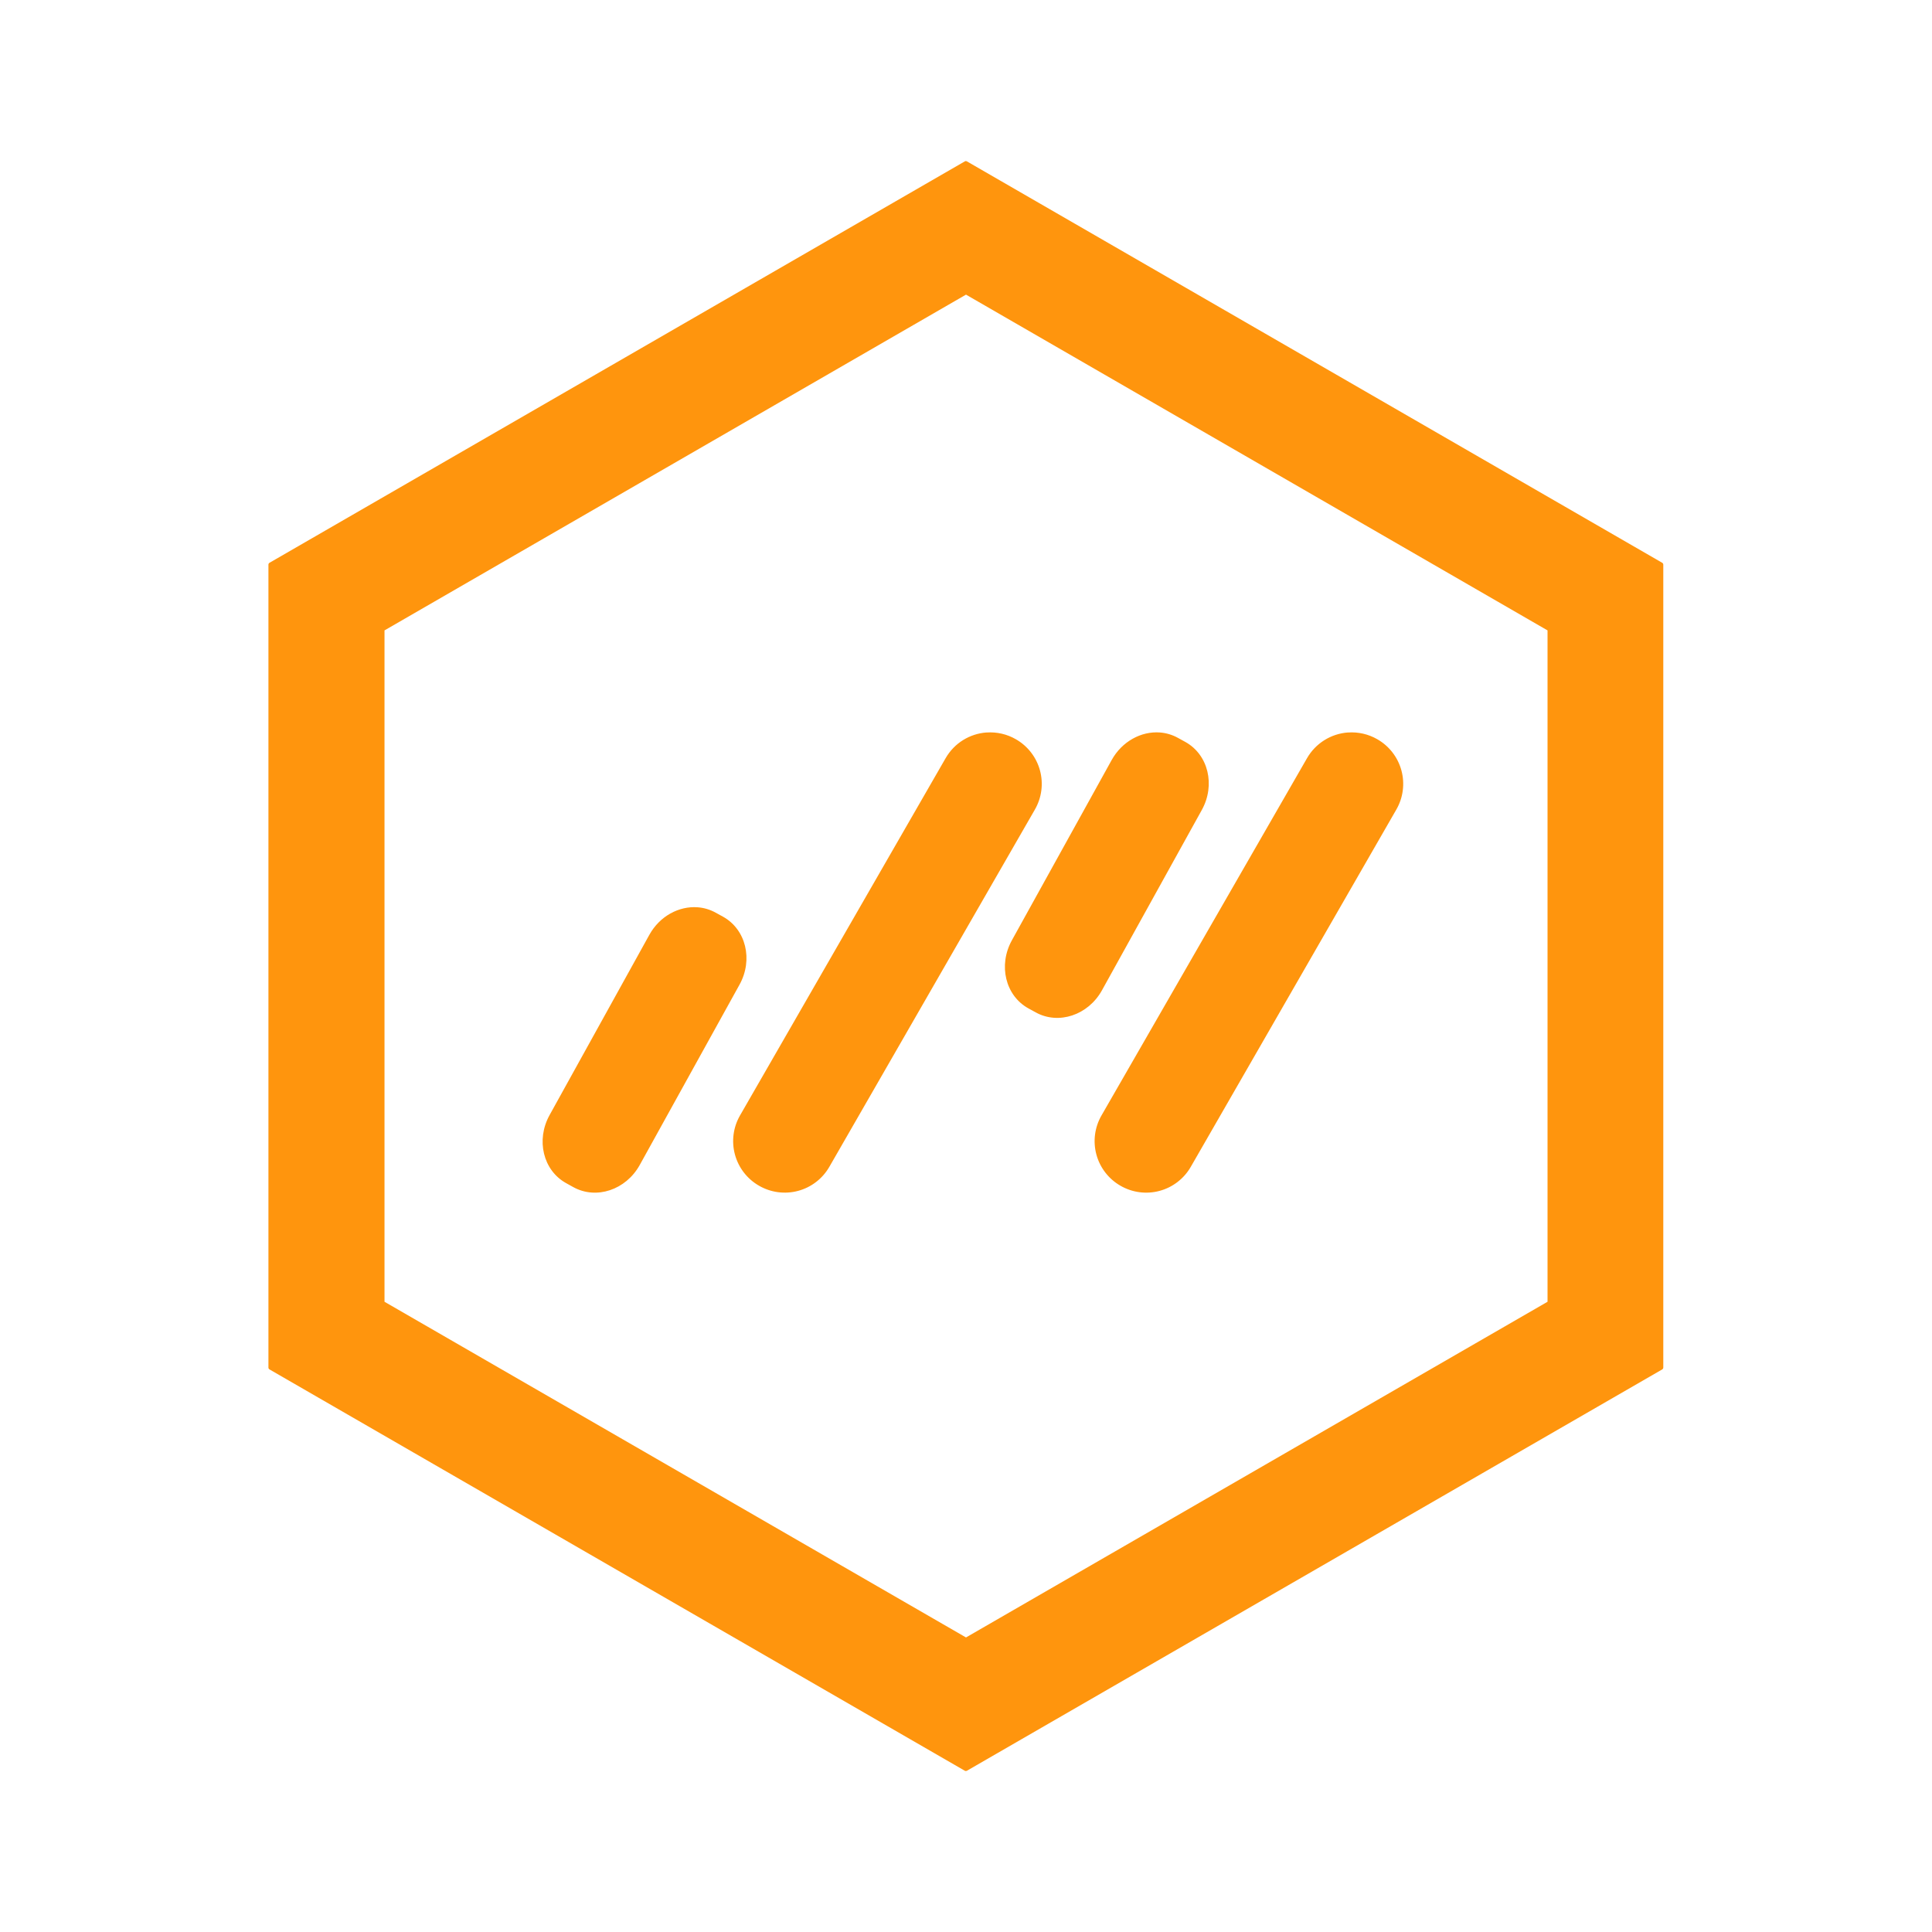
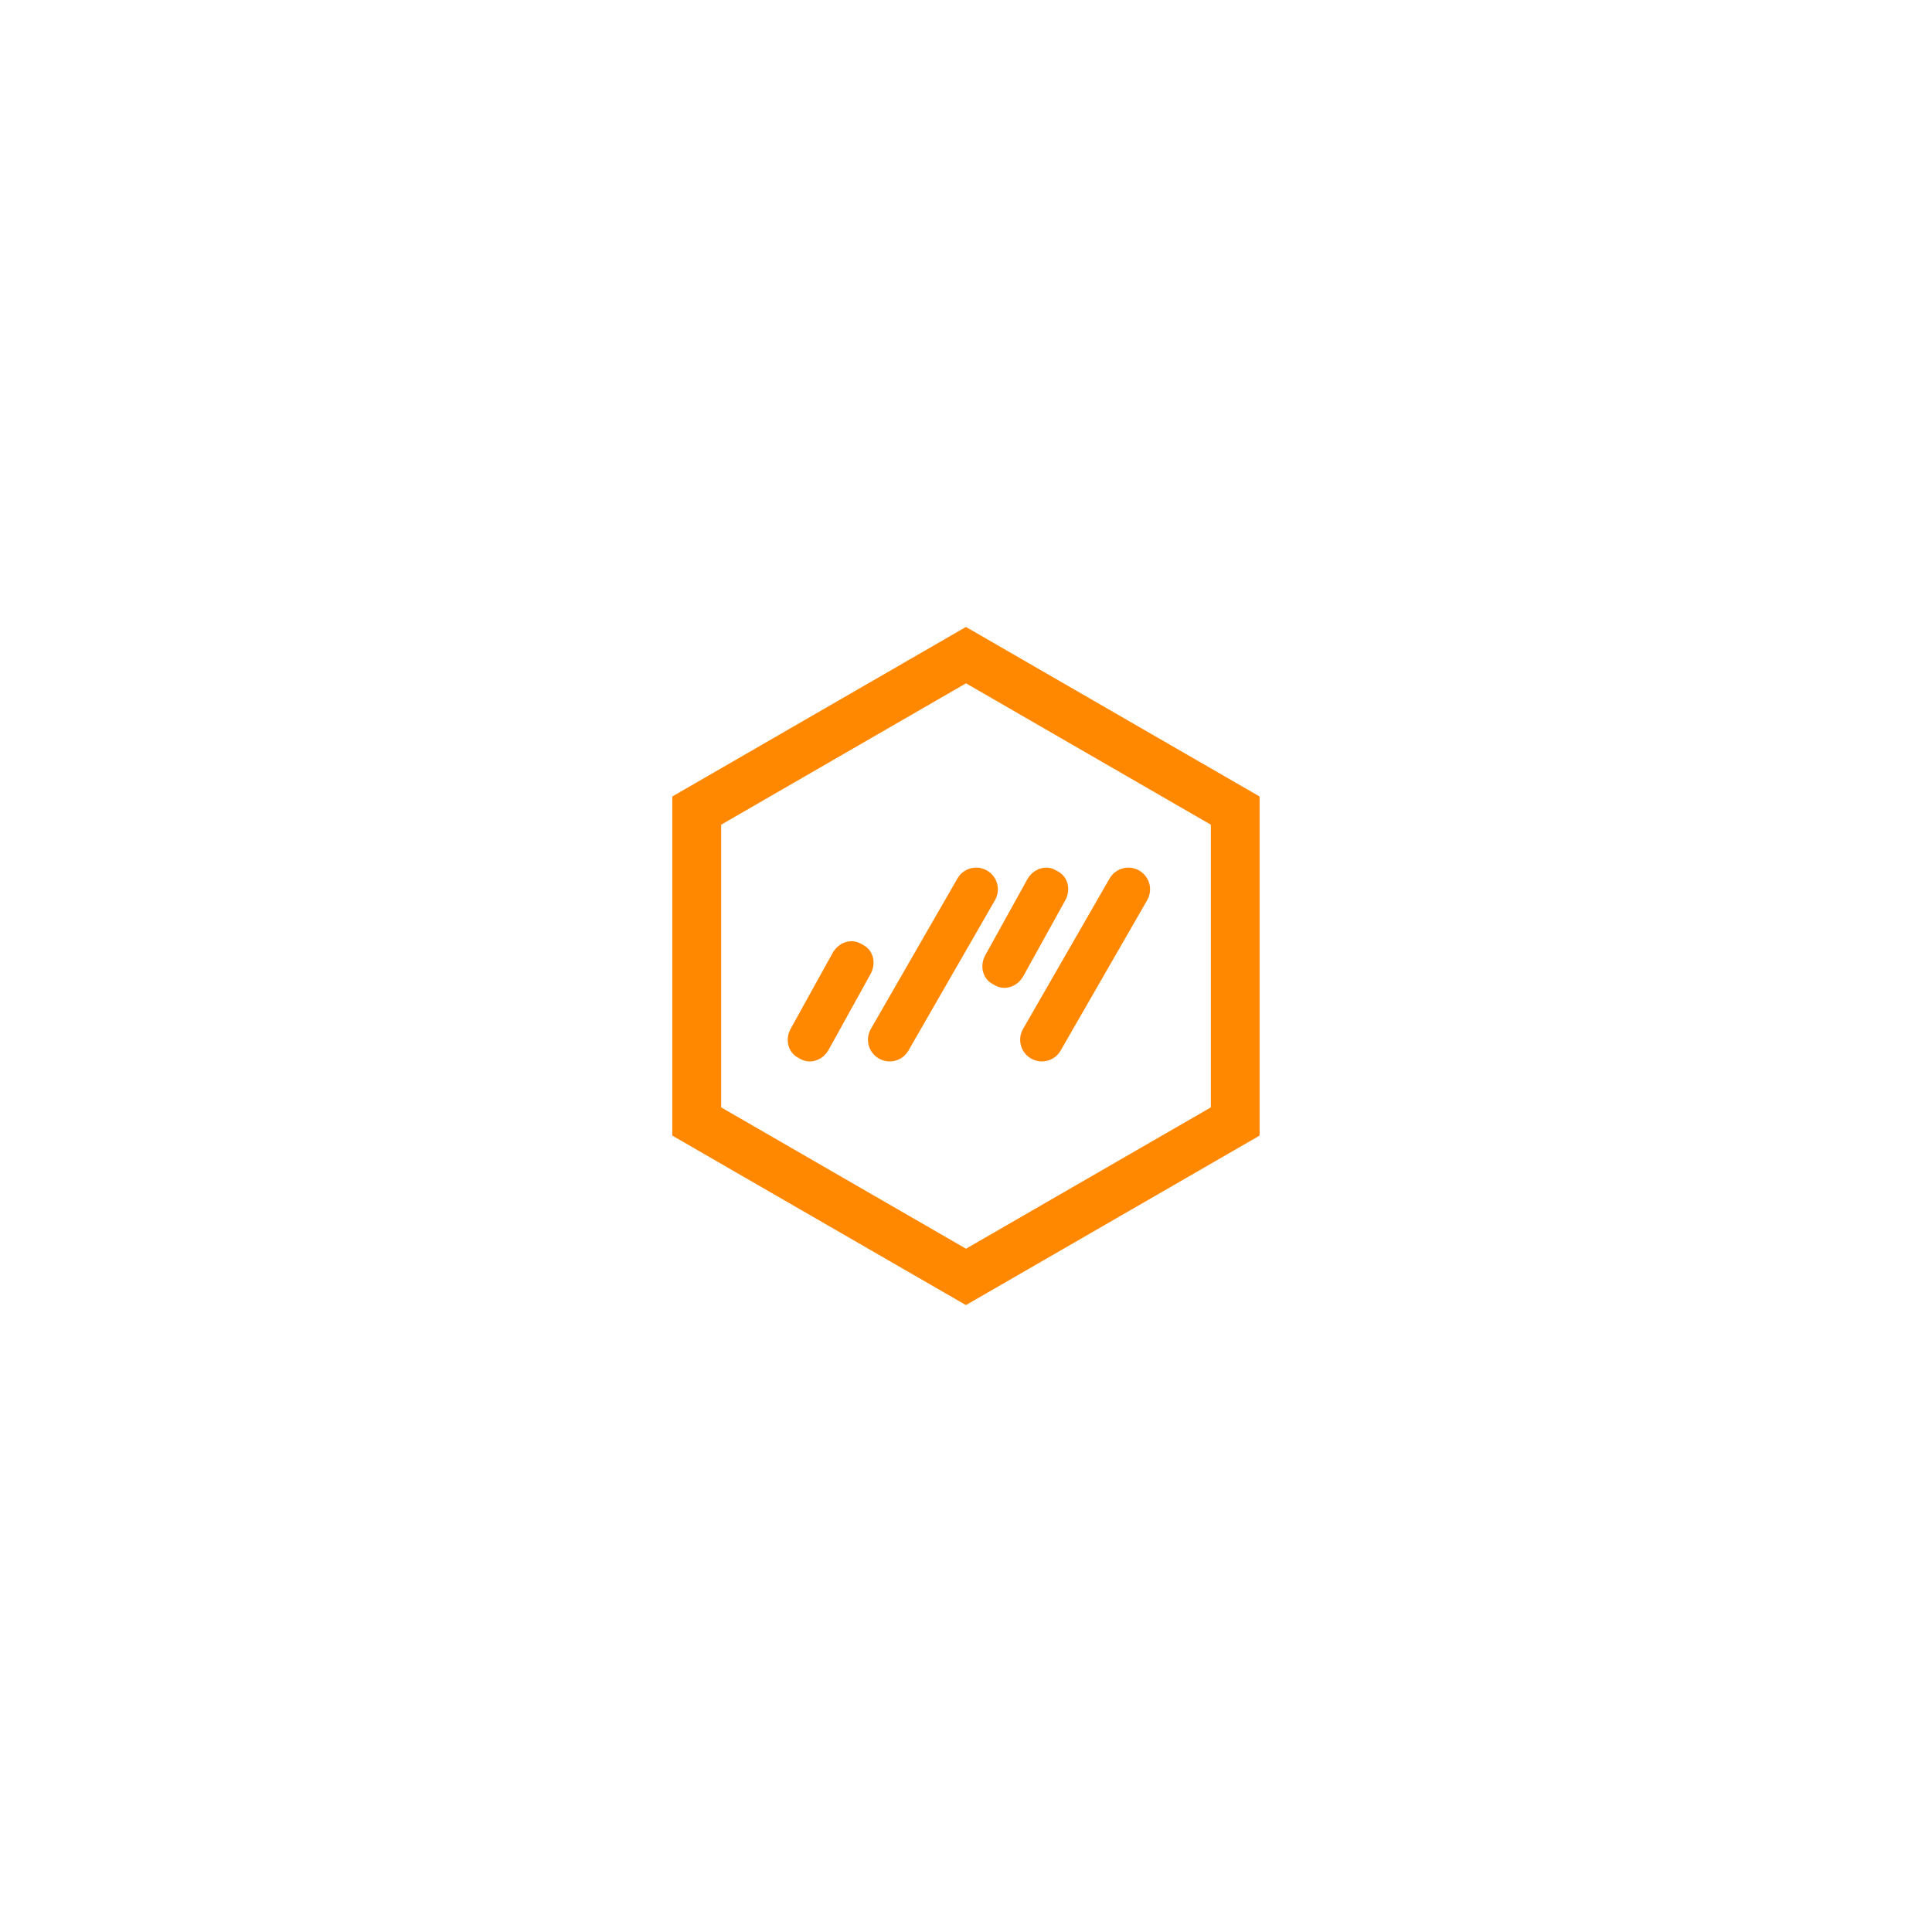
- <svg xmlns="http://www.w3.org/2000/svg" viewBox="0 0 48 48">
-   <path transform="translate(-96.46 -120.56)" d="M120.456 124.56a.055.055 0 0 0-.008.002.055.055 0 0 0-.019.008l-17.273 9.972a.055.055 0 0 0-.027.048v19.945a.055.055 0 0 0 .027.048l17.273 9.97a.055.055 0 0 0 .055 0l17.273-9.97a.055.055 0 0 0 .027-.048V134.59a.055.055 0 0 0-.027-.048l-17.273-9.972a.055.055 0 0 0-.03-.008zm.004 3.32 14.448 8.342v16.68l-14.448 8.34-14.447-8.34v-16.68zm.51 10.878c-.41.03-.796.256-1.017.64l-5.107 8.874a1.277 1.277 0 0 0 .472 1.747 1.277 1.277 0 0 0 1.747-.47l5.106-8.875a1.277 1.277 0 0 0-.471-1.747 1.275 1.275 0 0 0-.73-.168zm4.308 0c-.464-.034-.941.22-1.199.685l-2.48 4.48c-.342.62-.16 1.373.41 1.689l.182.1c.57.315 1.305.07 1.648-.55l2.48-4.479c.343-.62.16-1.374-.41-1.69l-.182-.1a1.096 1.096 0 0 0-.45-.135zm4.672 0a1.28 1.28 0 0 0-1.018.64l-5.105 8.874a1.277 1.277 0 0 0 .47 1.747 1.277 1.277 0 0 0 1.748-.47l5.106-8.875a1.277 1.277 0 0 0-.471-1.747 1.275 1.275 0 0 0-.73-.168zm-16.158 4.343c-.464-.034-.941.219-1.199.684l-2.479 4.479c-.343.62-.16 1.374.41 1.69l.18.1c.571.315 1.306.07 1.65-.55l2.479-4.48c.343-.62.16-1.373-.41-1.689l-.182-.1a1.095 1.095 0 0 0-.45-.134z" fill="#ff950d" fill-rule="evenodd" />
+ <svg xmlns="http://www.w3.org/2000/svg" viewBox="0 0 114 114" transform="translate(33,33)">
+   <path transform="translate(-96.46 -120.56)" d="M120.456 124.56a.055.055 0 0 0-.008.002.055.055 0 0 0-.019.008l-17.273 9.972a.055.055 0 0 0-.027.048v19.945a.055.055 0 0 0 .027.048l17.273 9.97a.055.055 0 0 0 .055 0l17.273-9.97a.055.055 0 0 0 .027-.048V134.59a.055.055 0 0 0-.027-.048l-17.273-9.972a.055.055 0 0 0-.03-.008zm.004 3.32 14.448 8.342v16.68l-14.448 8.34-14.447-8.34v-16.68zm.51 10.878c-.41.03-.796.256-1.017.64l-5.107 8.874a1.277 1.277 0 0 0 .472 1.747 1.277 1.277 0 0 0 1.747-.47l5.106-8.875a1.277 1.277 0 0 0-.471-1.747 1.275 1.275 0 0 0-.73-.168zm4.308 0c-.464-.034-.941.22-1.199.685l-2.48 4.48c-.342.62-.16 1.373.41 1.689l.182.1c.57.315 1.305.07 1.648-.55l2.48-4.479c.343-.62.16-1.374-.41-1.69l-.182-.1a1.096 1.096 0 0 0-.45-.135zm4.672 0a1.28 1.28 0 0 0-1.018.64l-5.105 8.874a1.277 1.277 0 0 0 .47 1.747 1.277 1.277 0 0 0 1.748-.47l5.106-8.875a1.277 1.277 0 0 0-.471-1.747 1.275 1.275 0 0 0-.73-.168zm-16.158 4.343c-.464-.034-.941.219-1.199.684l-2.479 4.479c-.343.62-.16 1.374.41 1.69l.18.1c.571.315 1.306.07 1.65-.55l2.479-4.48c.343-.62.16-1.373-.41-1.689l-.182-.1a1.095 1.095 0 0 0-.45-.134z" fill="#FF8800" fill-rule="evenodd" />
</svg>
